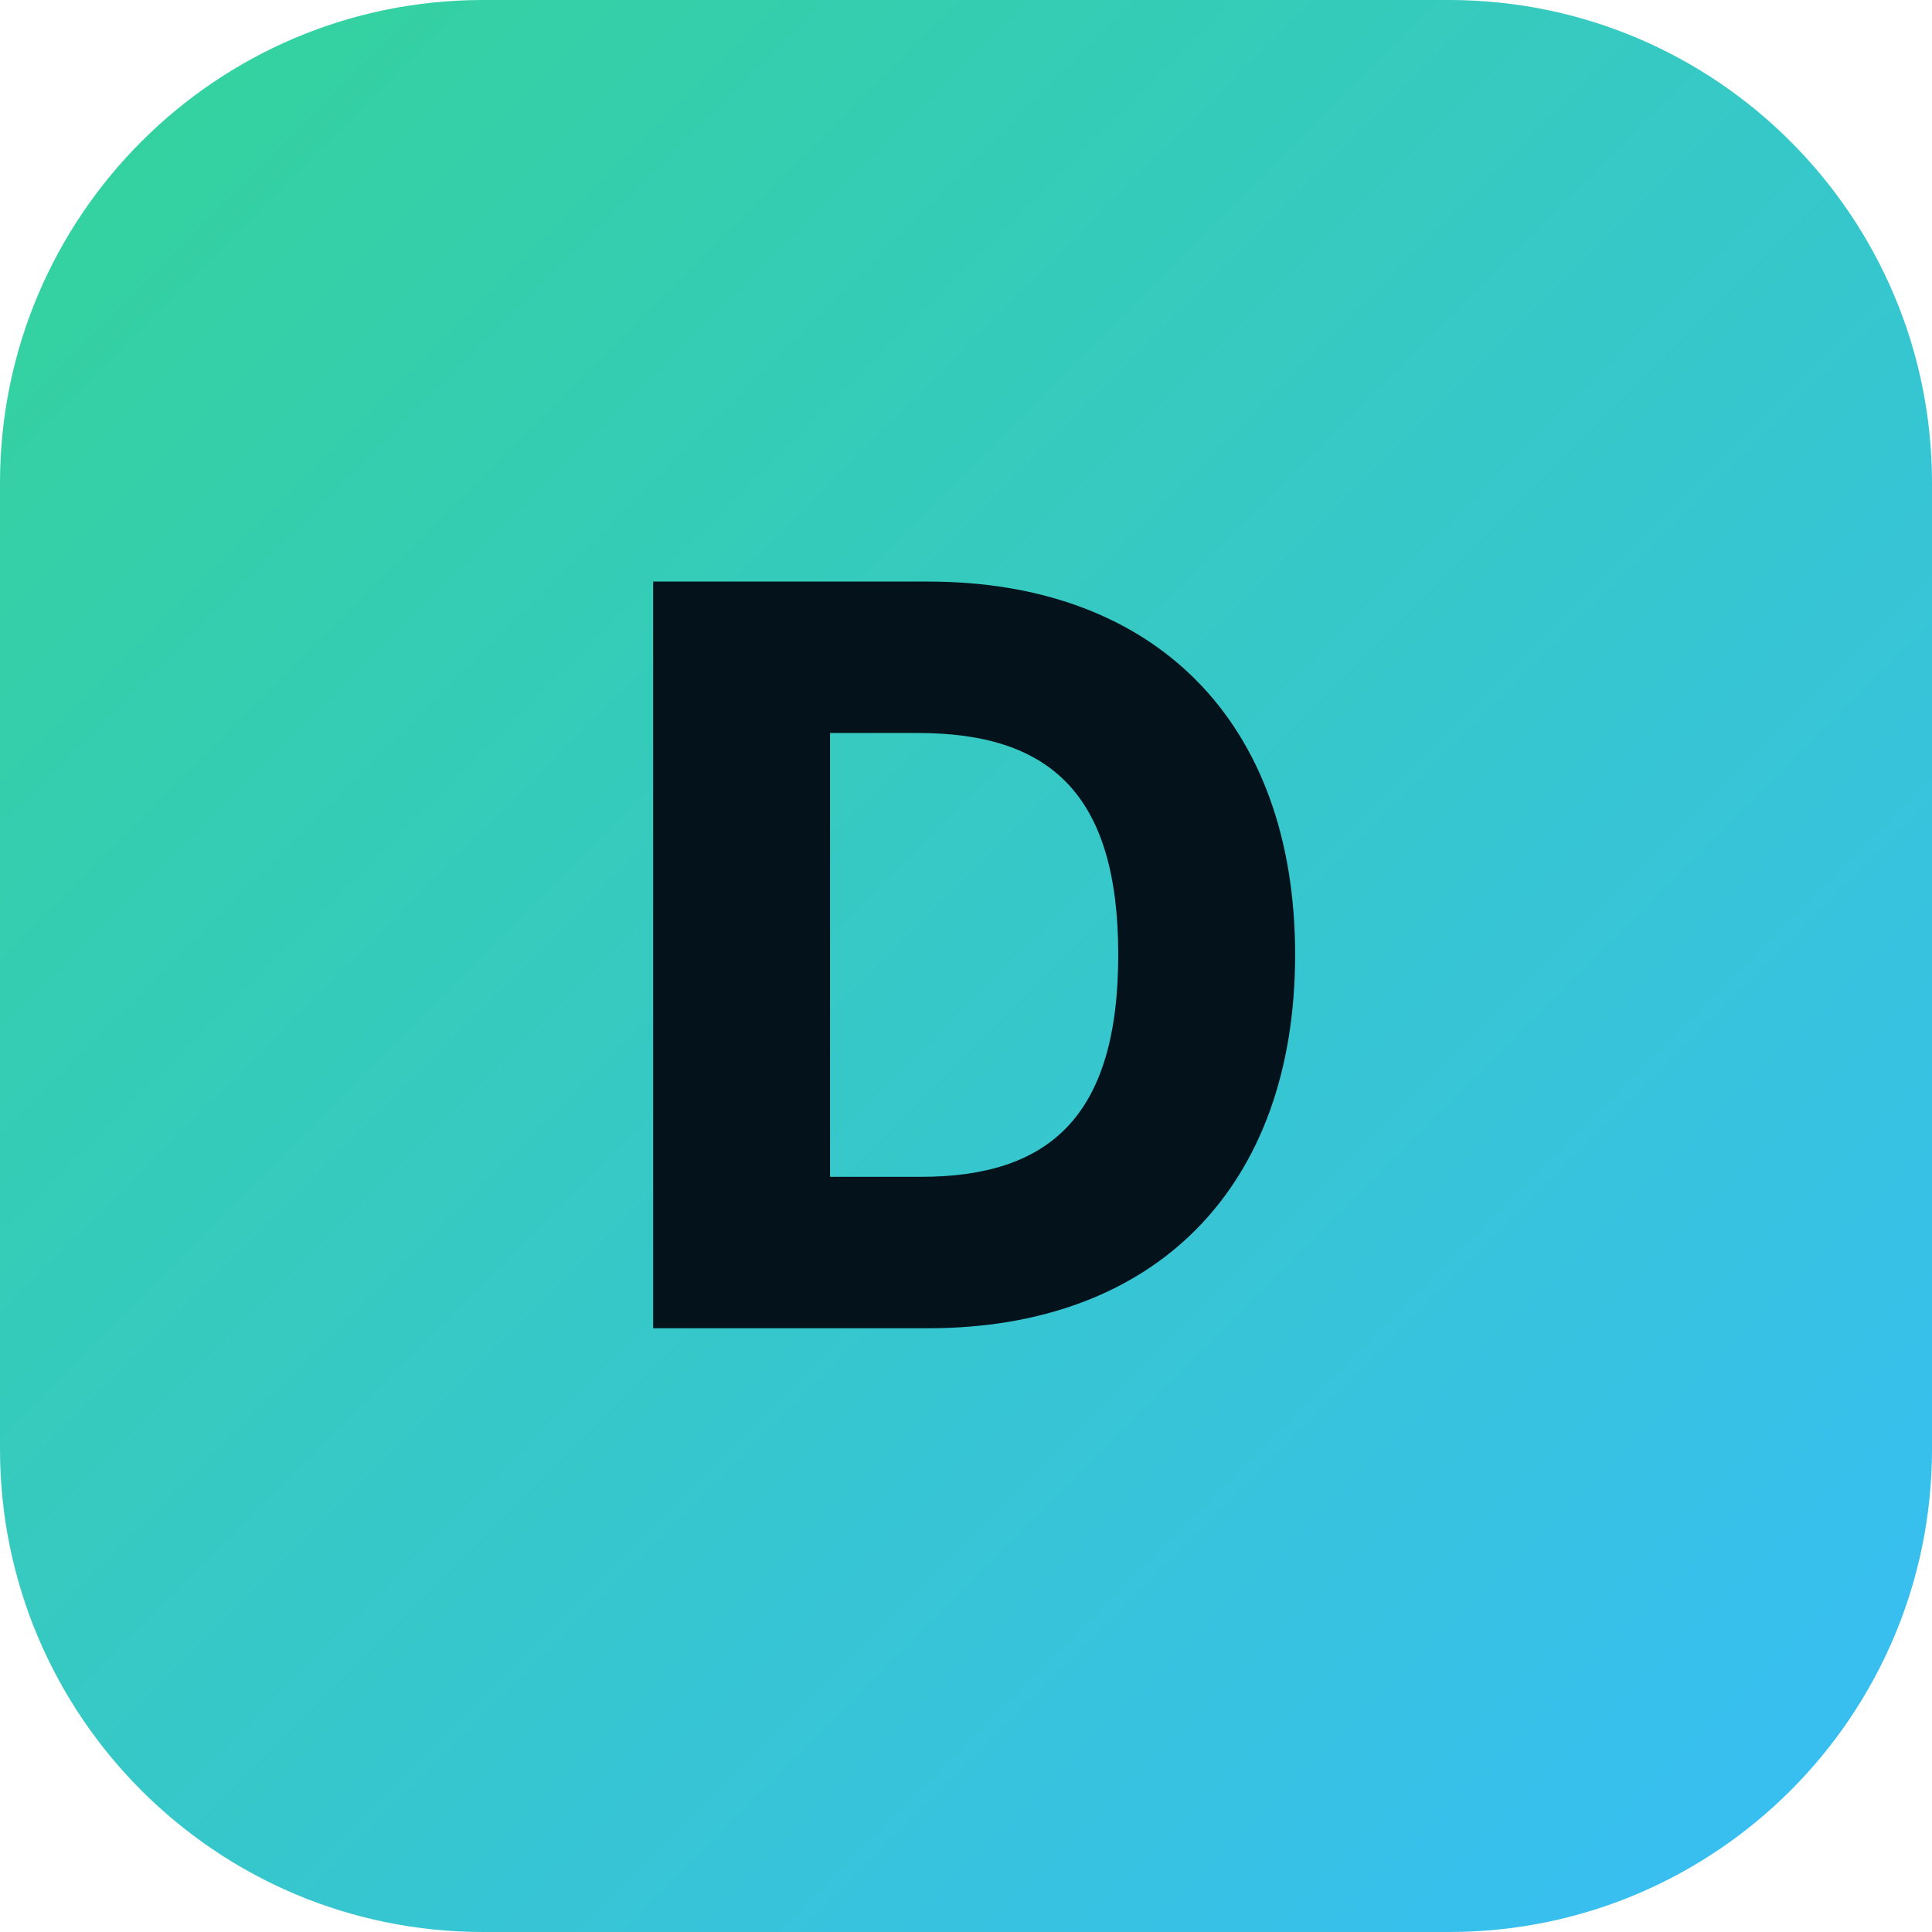
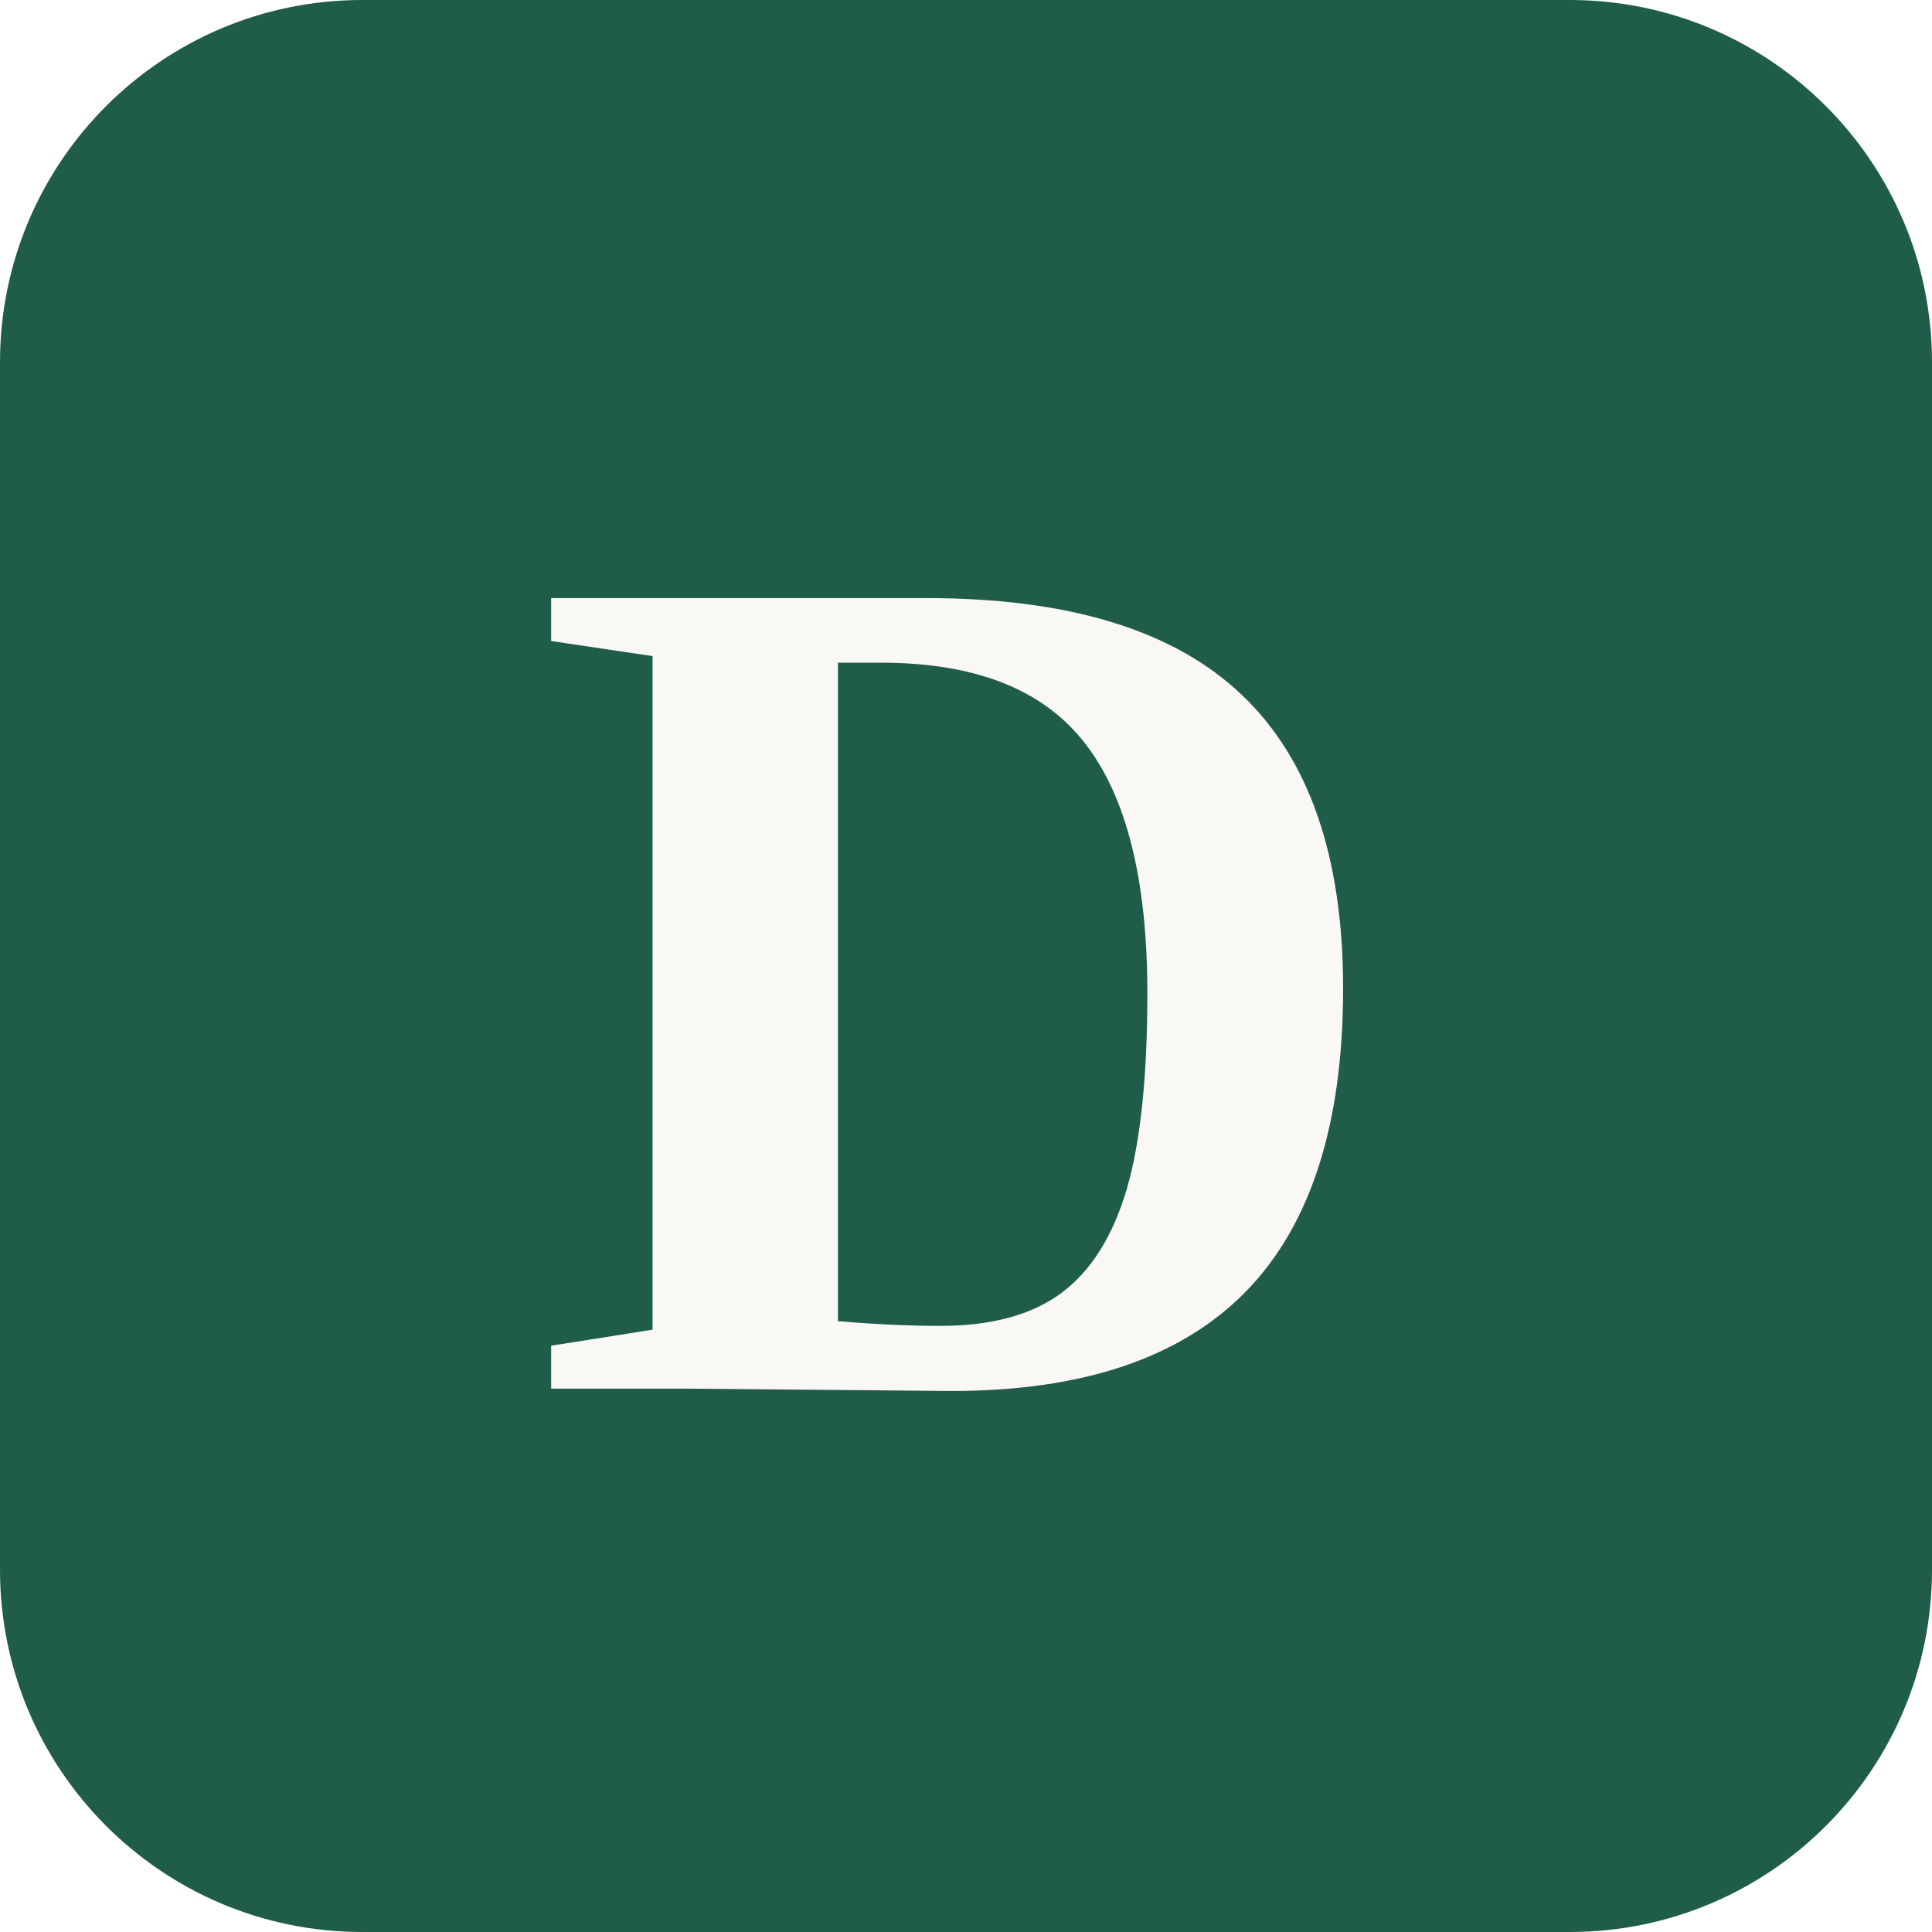
<svg xmlns="http://www.w3.org/2000/svg" viewBox="0 0 64 64">
-   <defs>
-     <linearGradient id="g" x1="0" y1="0" x2="1" y2="1">
-       <stop offset="0" stop-color="#34d399" />
-       <stop offset="1" stop-color="#38bdf8" />
-     </linearGradient>
-   </defs>
-   <rect width="64" height="64" rx="16" fill="url(#g)" />
-   <text x="32" y="44" text-anchor="middle" font-family="Inter, Segoe UI, Arial, sans-serif" font-size="34" font-weight="800" fill="#04121c">D</text>
+   <rect width="64" height="64" rx="12" fill="#1f5c4a" />
+   <text x="32" y="46" text-anchor="middle" font-family="Georgia, 'Times New Roman', serif" font-size="40" font-weight="600" fill="#faf8f4">D</text>
</svg>
